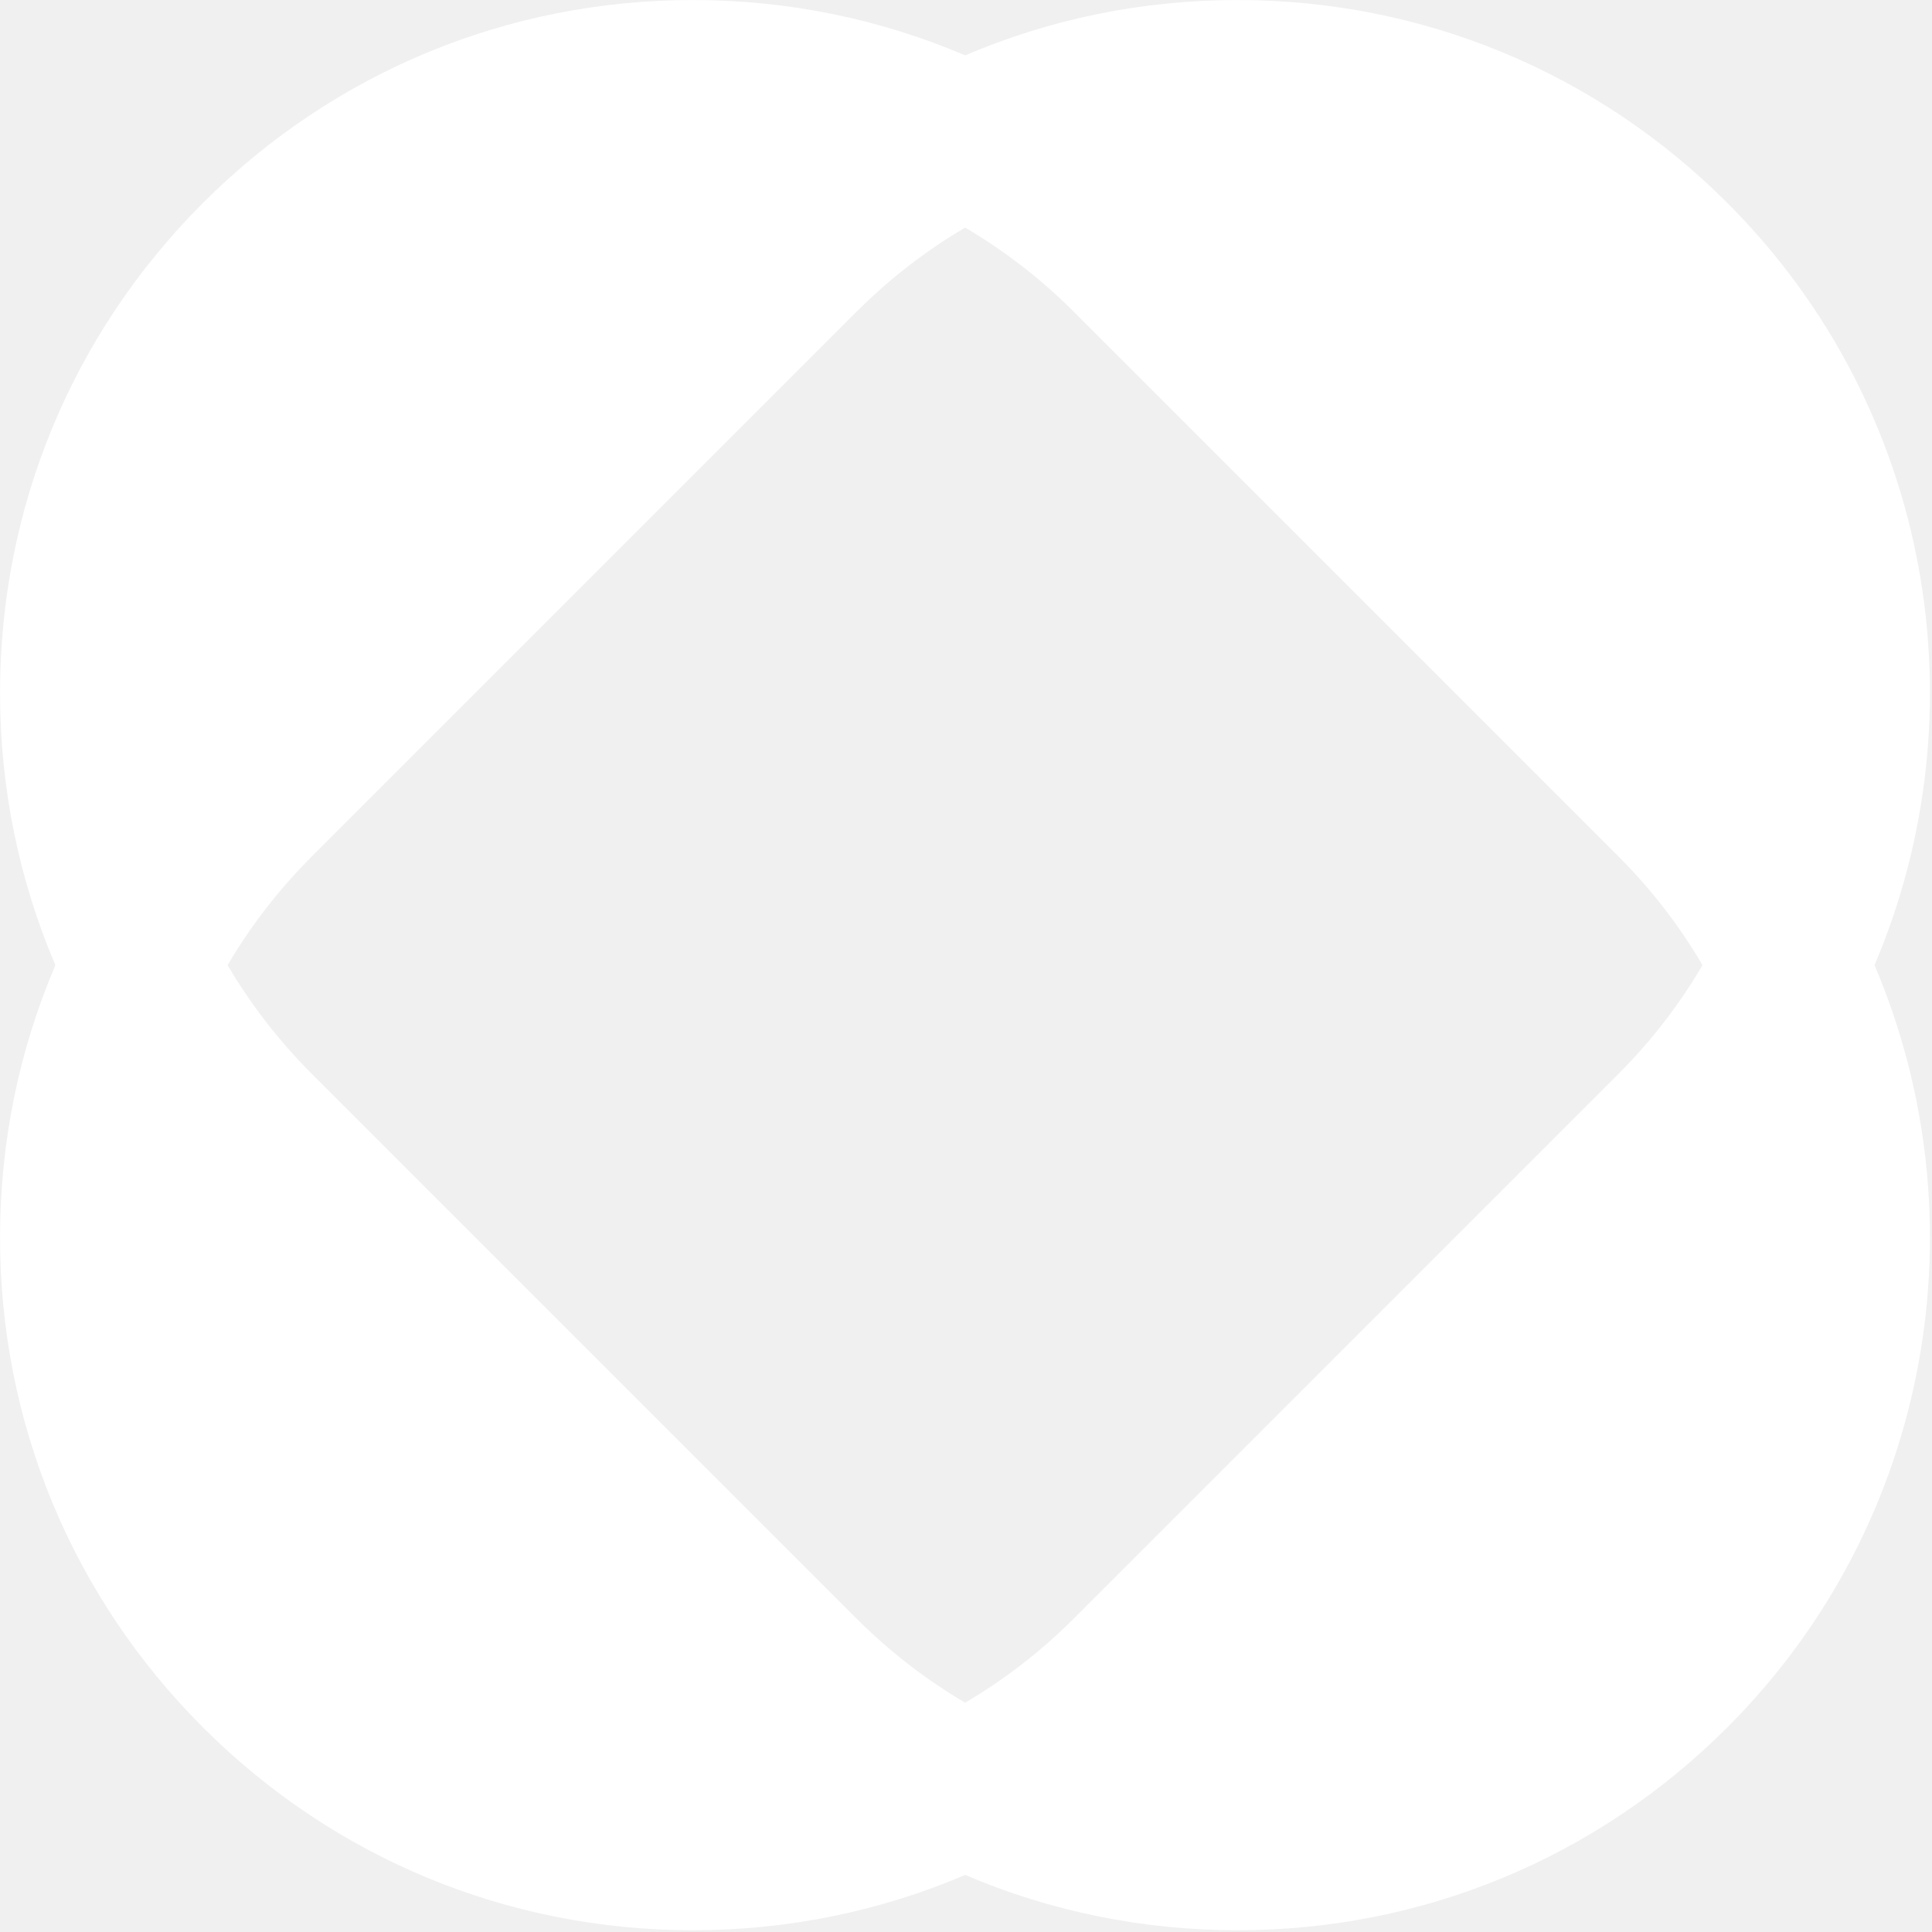
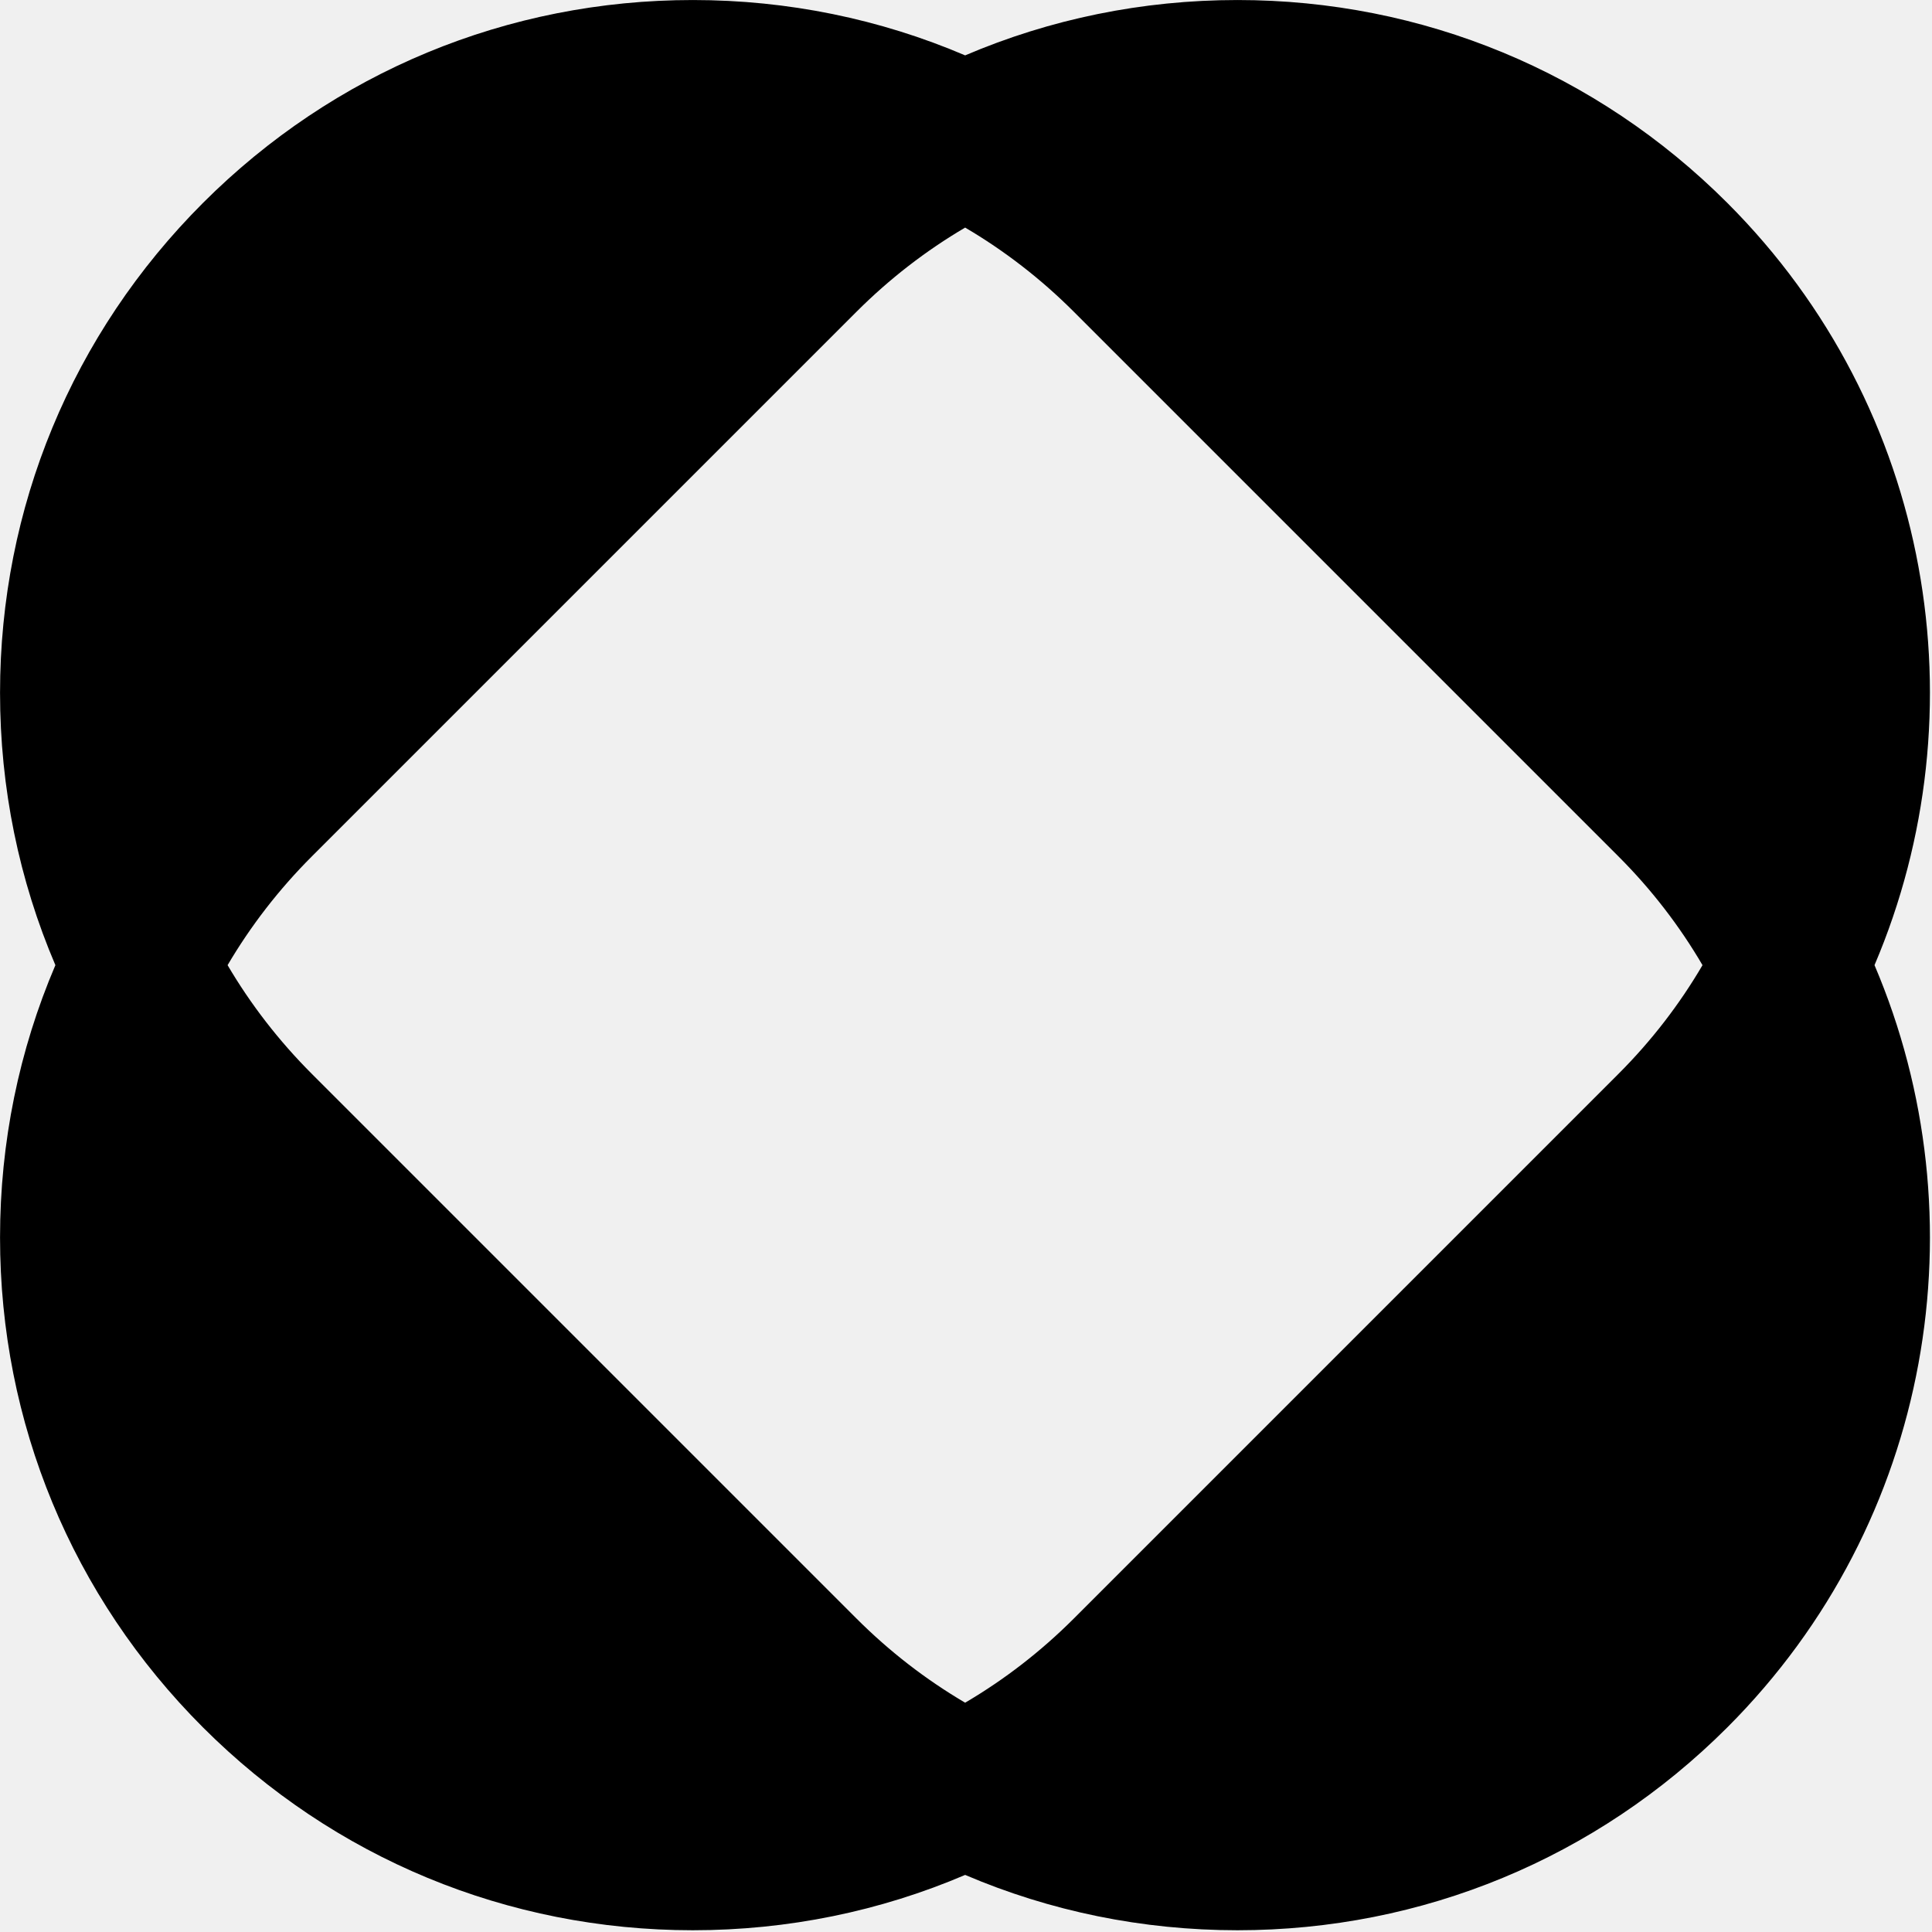
<svg xmlns="http://www.w3.org/2000/svg" width="100%" height="100%" viewBox="0 0 148 148" version="1.1" xml:space="preserve" style="fill-rule:evenodd;clip-rule:evenodd;stroke-linejoin:round;stroke-miterlimit:2;">
  <g transform="matrix(1,0,0,1,-326.08,-626.068)">
    <g transform="matrix(1.68929,0,0,1.68929,-882.903,-199.949)">
-       <path d="M718.187,532.74C716.541,528.888 715.677,524.706 715.677,520.391C715.677,511.999 718.945,504.11 724.879,498.176C730.812,492.242 738.702,488.974 747.093,488.974C751.408,488.974 755.59,489.838 759.442,491.484C763.294,489.838 767.476,488.974 771.792,488.974C780.183,488.974 788.072,492.242 794.006,498.176C803.334,507.504 805.558,521.287 800.679,532.739C805.558,544.192 803.334,557.975 794.006,567.304C788.072,573.237 780.183,576.504 771.792,576.504C767.476,576.504 763.294,575.641 759.442,573.995C755.59,575.641 751.408,576.504 747.093,576.504C738.702,576.504 730.812,573.237 724.878,567.304C718.944,561.369 715.677,553.48 715.677,545.089C715.677,540.774 716.541,536.592 718.187,532.74ZM759.442,566.185C761.22,565.141 762.876,563.863 764.372,562.367L789.069,537.669C790.578,536.16 791.848,534.501 792.879,532.74C791.848,530.978 790.578,529.319 789.069,527.81L764.372,503.112C762.876,501.616 761.22,500.338 759.442,499.293C757.665,500.338 756.009,501.616 754.513,503.112L729.815,527.81C728.319,529.306 727.041,530.963 725.996,532.74C727.041,534.517 728.319,536.173 729.815,537.669L754.513,562.367C756.009,563.863 757.665,565.141 759.442,566.185Z" fill="white" />
+       <path d="M718.187,532.74C716.541,528.888 715.677,524.706 715.677,520.391C715.677,511.999 718.945,504.11 724.879,498.176C730.812,492.242 738.702,488.974 747.093,488.974C751.408,488.974 755.59,489.838 759.442,491.484C763.294,489.838 767.476,488.974 771.792,488.974C780.183,488.974 788.072,492.242 794.006,498.176C803.334,507.504 805.558,521.287 800.679,532.739C805.558,544.192 803.334,557.975 794.006,567.304C788.072,573.237 780.183,576.504 771.792,576.504C767.476,576.504 763.294,575.641 759.442,573.995C755.59,575.641 751.408,576.504 747.093,576.504C738.702,576.504 730.812,573.237 724.878,567.304C718.944,561.369 715.677,553.48 715.677,545.089C715.677,540.774 716.541,536.592 718.187,532.74ZM759.442,566.185C761.22,565.141 762.876,563.863 764.372,562.367L789.069,537.669C790.578,536.16 791.848,534.501 792.879,532.74C791.848,530.978 790.578,529.319 789.069,527.81L764.372,503.112C762.876,501.616 761.22,500.338 759.442,499.293C757.665,500.338 756.009,501.616 754.513,503.112L729.815,527.81C728.319,529.306 727.041,530.963 725.996,532.74C727.041,534.517 728.319,536.173 729.815,537.669L754.513,562.367C756.009,563.863 757.665,565.141 759.442,566.185Z" fill="black" />
    </g>
  </g>
</svg>
